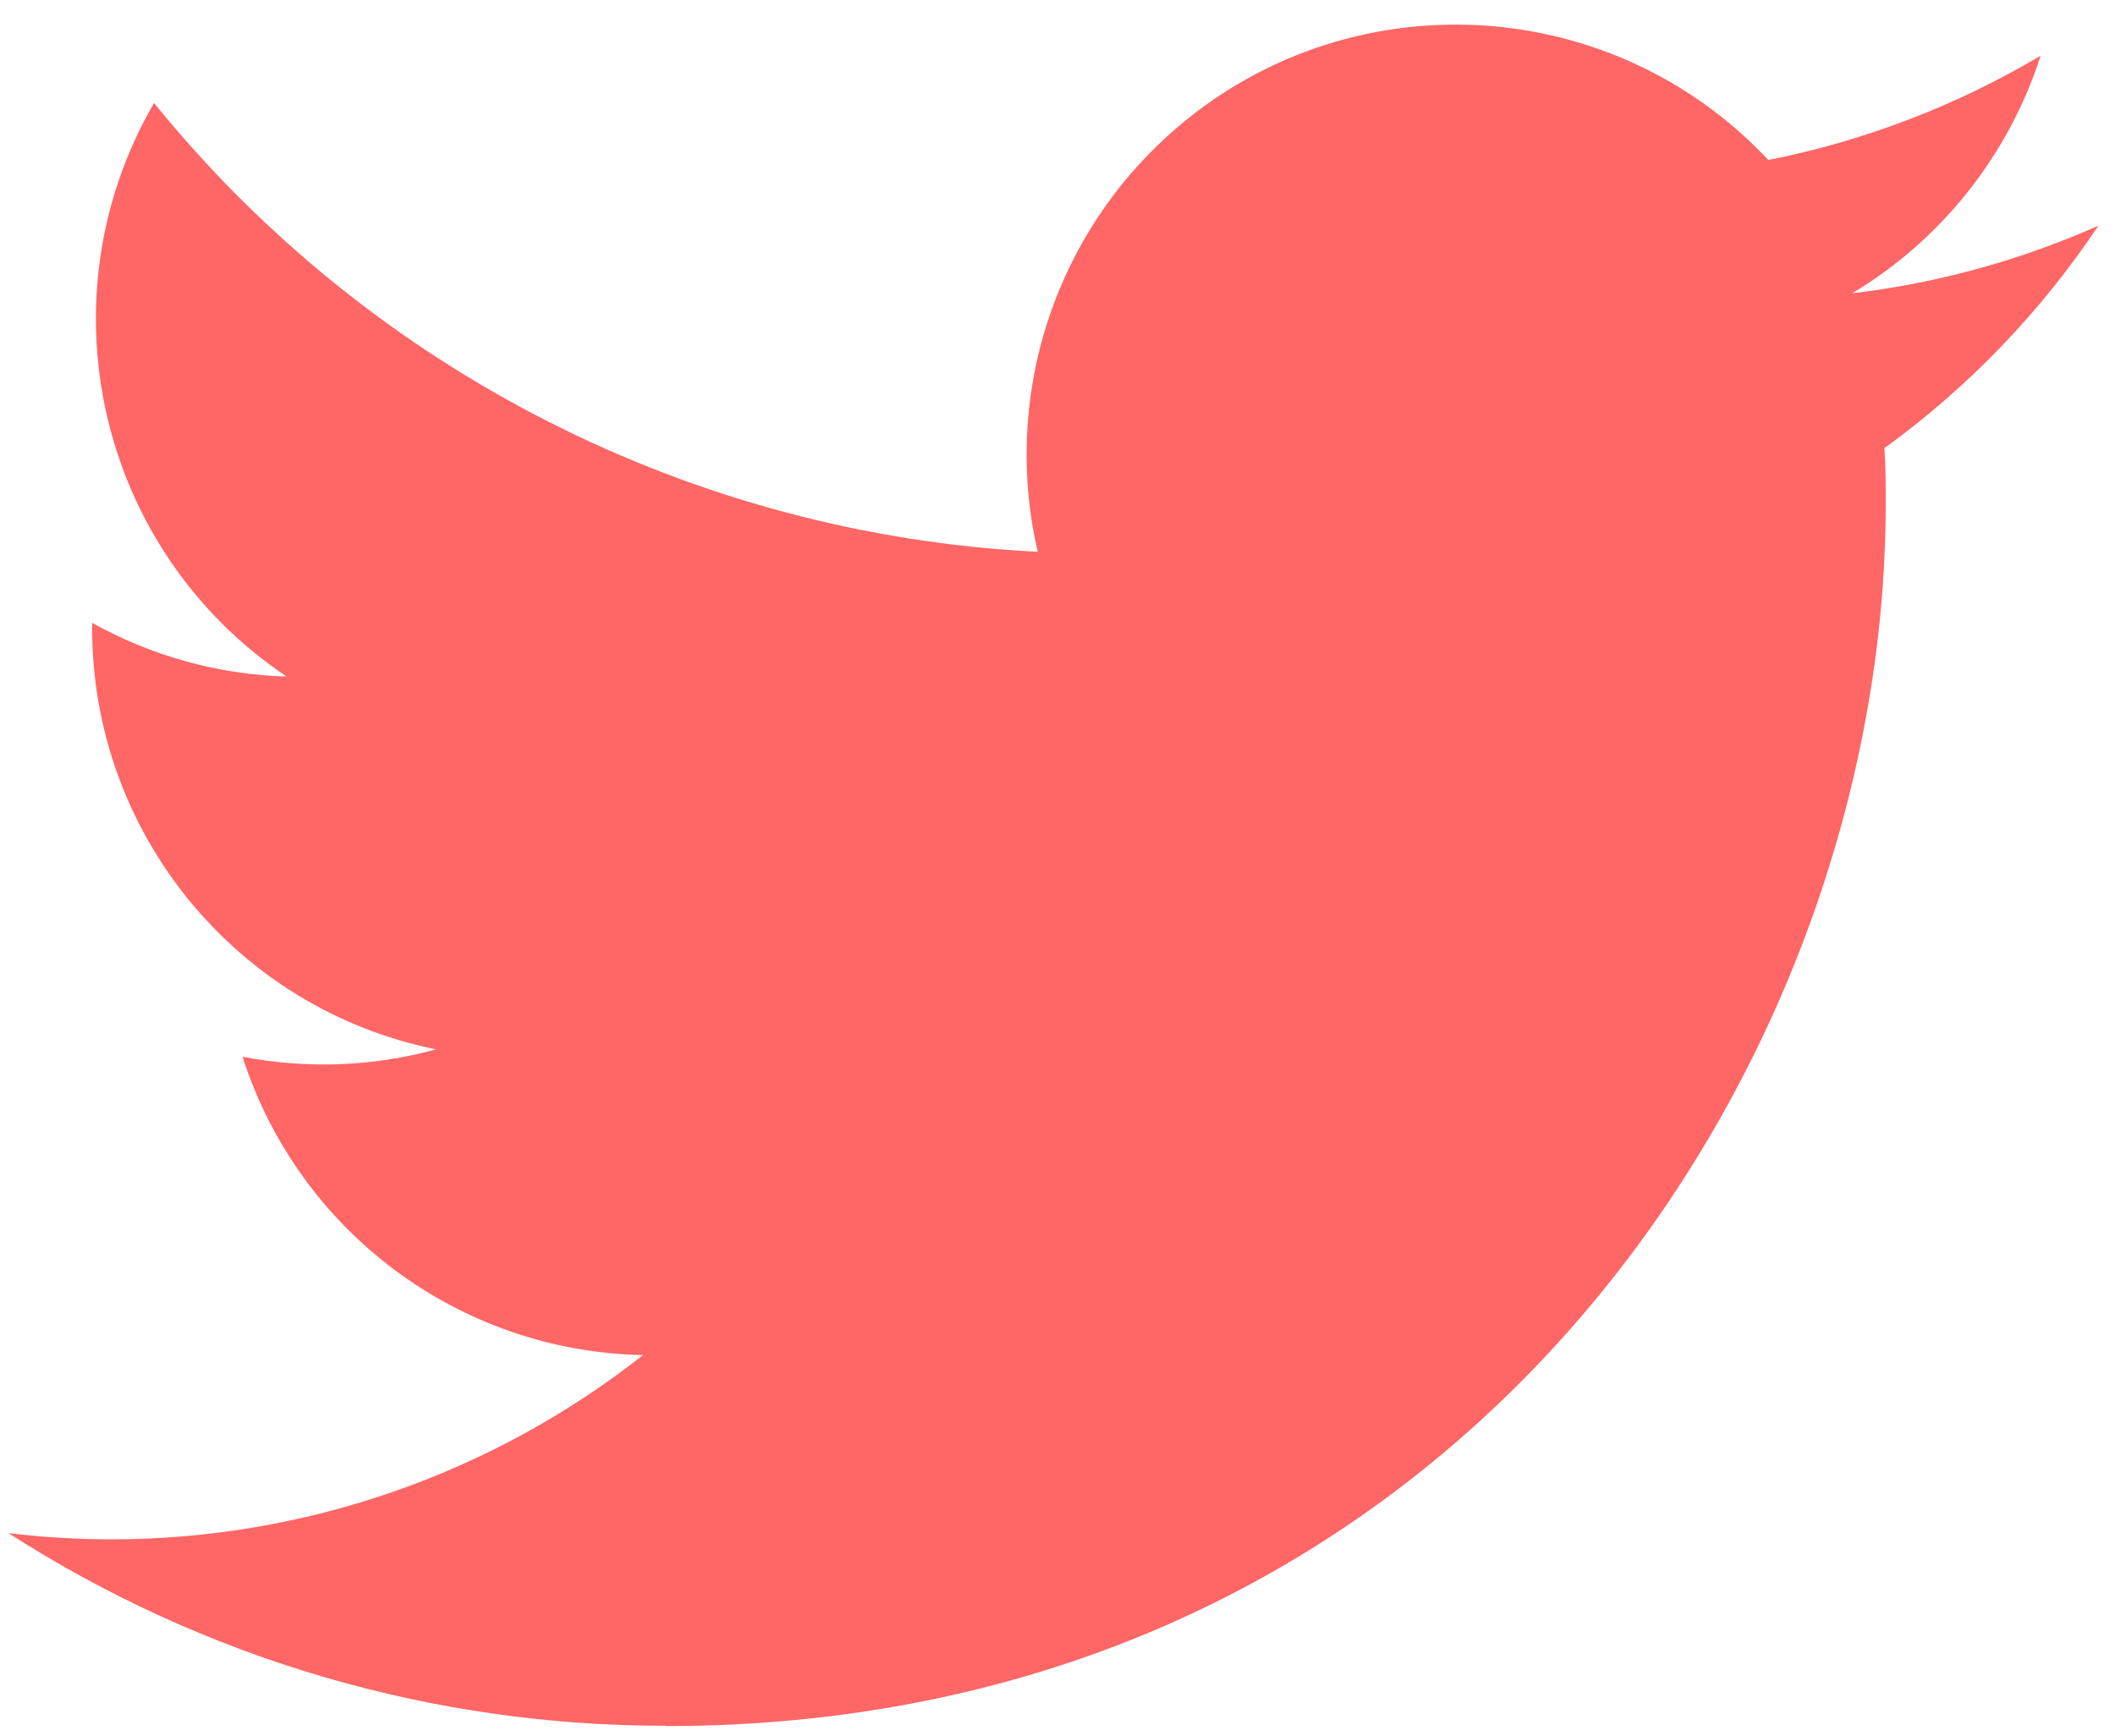
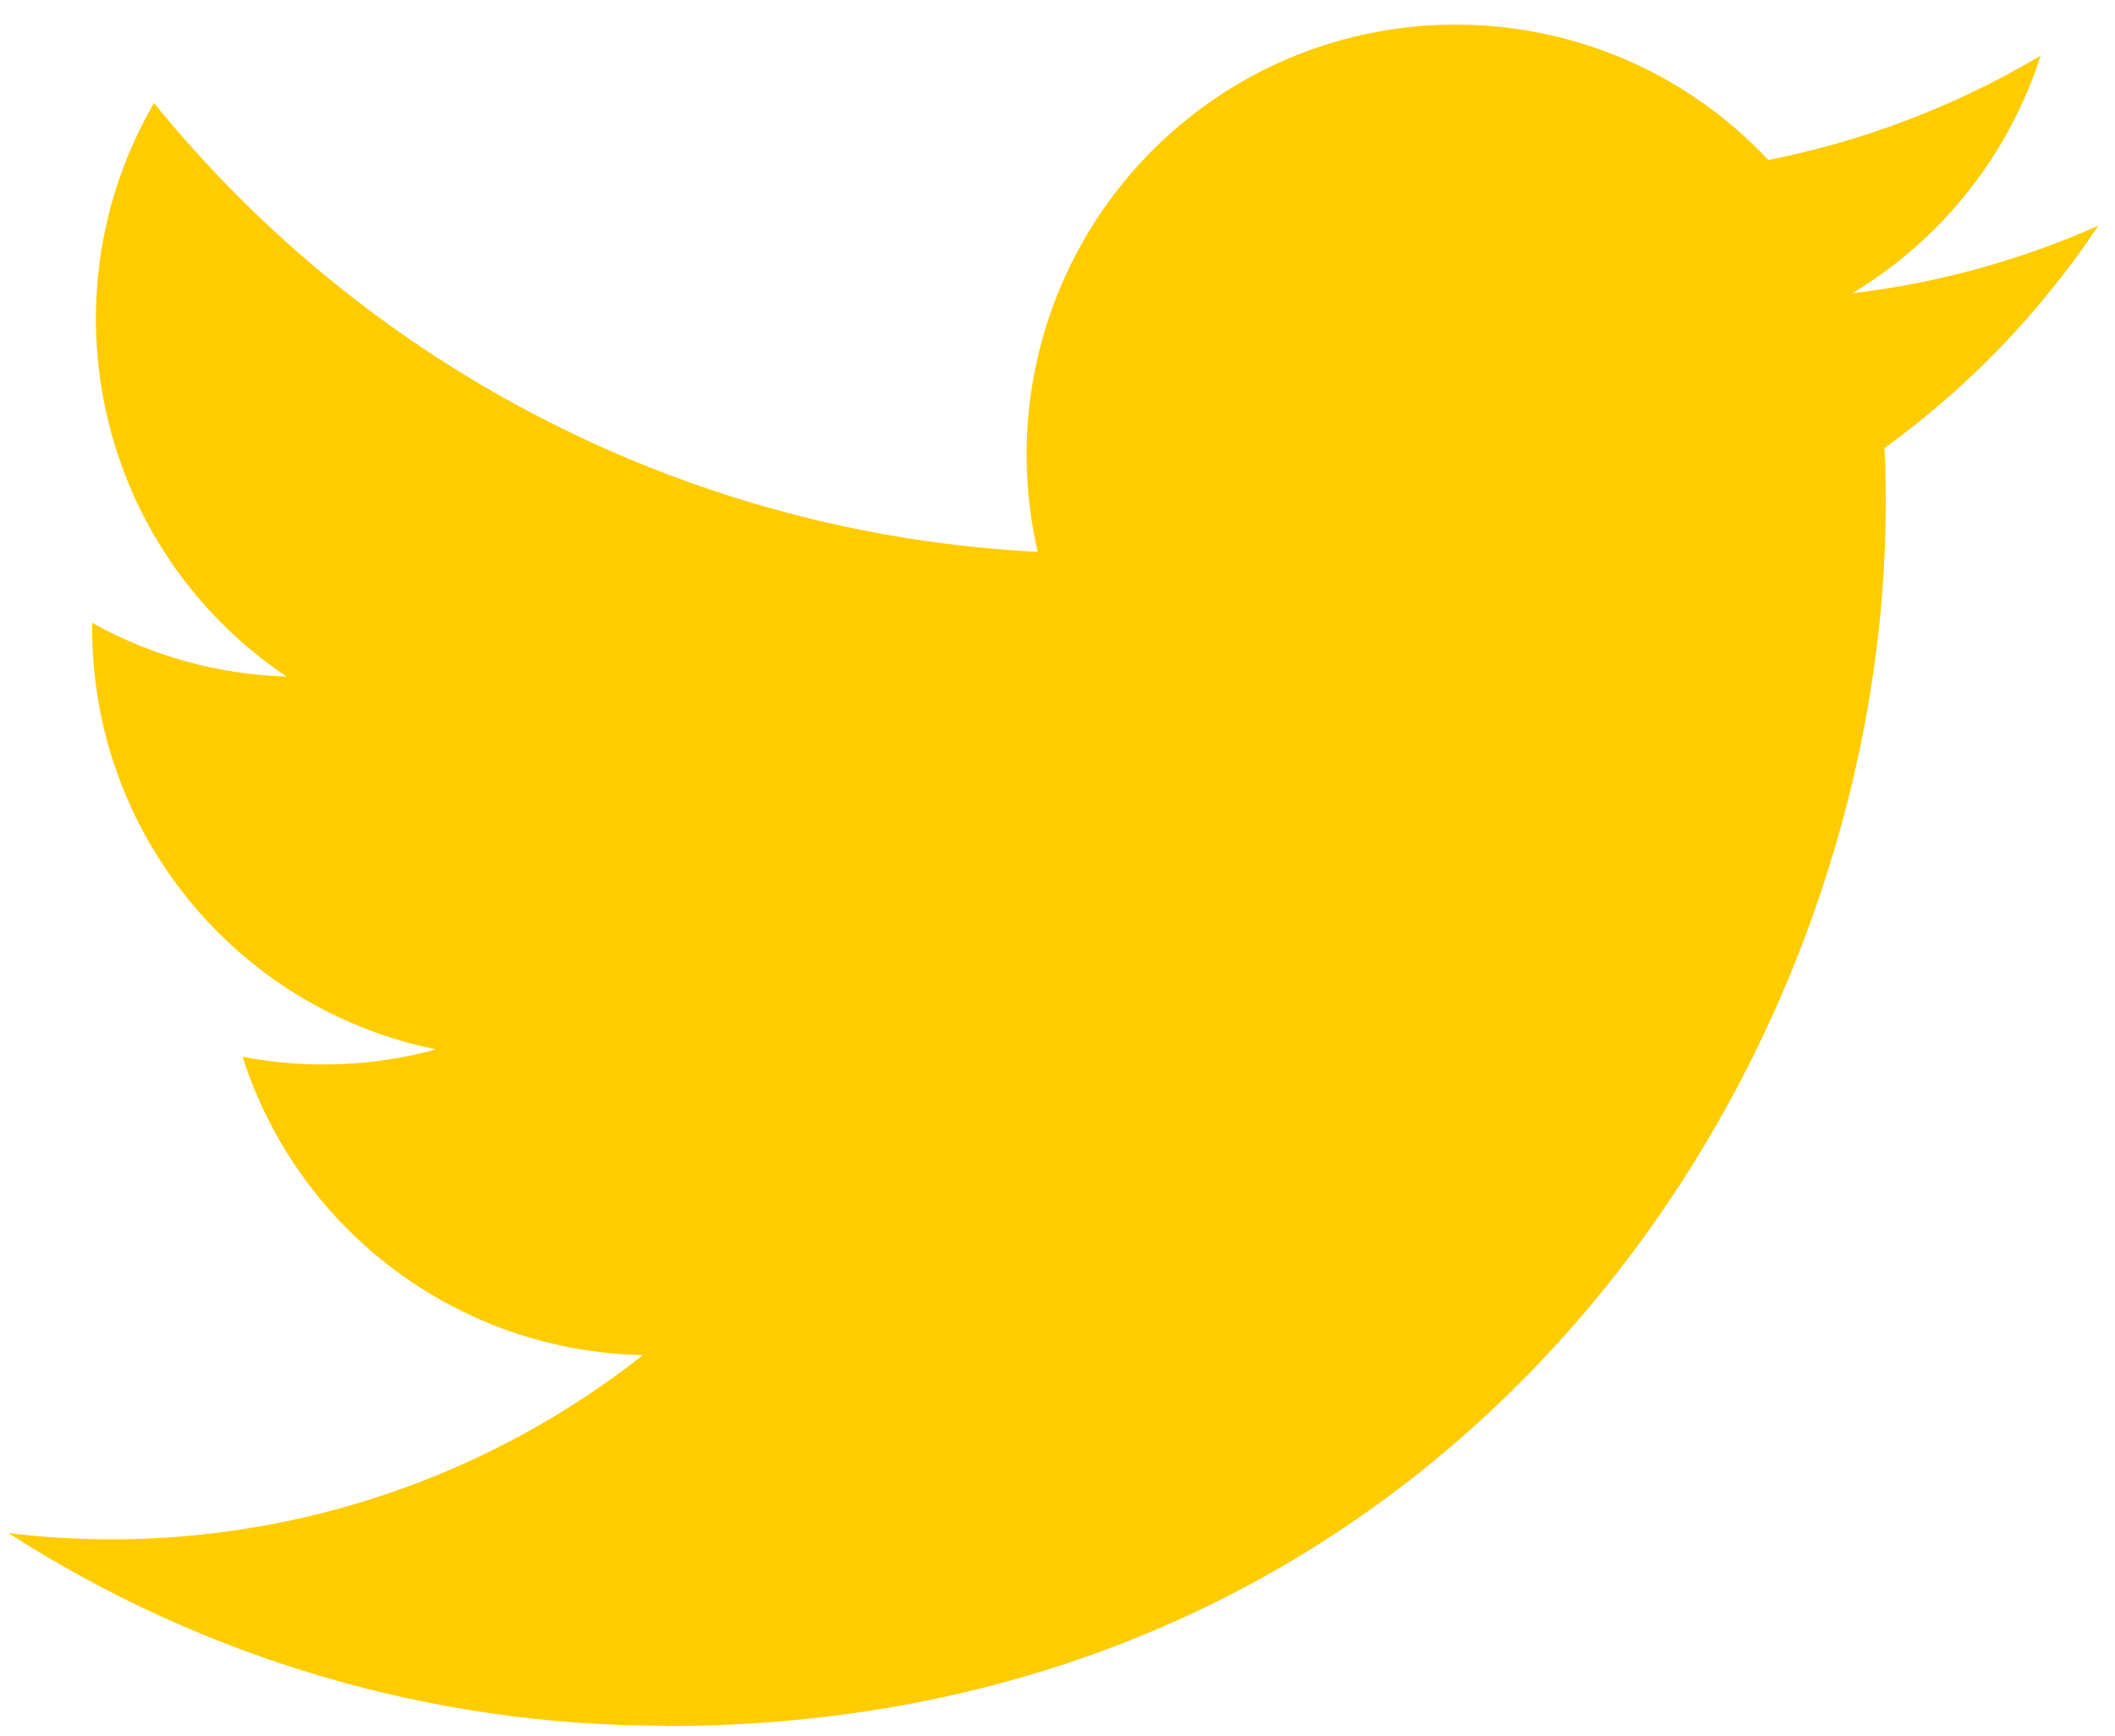
<svg xmlns="http://www.w3.org/2000/svg" width="39" height="32" viewBox="0 0 39 32" fill="none">
-   <path d="M34.748 8.264C34.772 8.605 34.772 8.945 34.772 9.289C34.772 19.756 26.819 31.828 12.276 31.828V31.822C7.98 31.828 3.773 30.595 0.157 28.27C0.781 28.346 1.409 28.383 2.039 28.385C5.599 28.388 9.057 27.191 11.858 24.987C8.475 24.923 5.508 22.713 4.472 19.486C5.657 19.715 6.878 19.668 8.041 19.35C4.353 18.603 1.699 15.356 1.699 11.585C1.699 11.55 1.699 11.518 1.699 11.485C2.798 12.098 4.028 12.438 5.287 12.476C1.813 10.15 0.742 5.519 2.84 1.899C6.854 6.848 12.777 9.856 19.135 10.175C18.498 7.423 19.368 4.54 21.422 2.606C24.607 -0.393 29.615 -0.239 32.608 2.95C34.379 2.6 36.076 1.949 37.629 1.027C37.039 2.86 35.804 4.418 34.154 5.408C35.721 5.223 37.252 4.802 38.694 4.161C37.632 5.754 36.295 7.143 34.748 8.264Z" fill="#ff6666" />
+   <path d="M34.748 8.264C34.772 8.605 34.772 8.945 34.772 9.289C34.772 19.756 26.819 31.828 12.276 31.828V31.822C7.98 31.828 3.773 30.595 0.157 28.27C0.781 28.346 1.409 28.383 2.039 28.385C5.599 28.388 9.057 27.191 11.858 24.987C8.475 24.923 5.508 22.713 4.472 19.486C5.657 19.715 6.878 19.668 8.041 19.35C4.353 18.603 1.699 15.356 1.699 11.585C1.699 11.55 1.699 11.518 1.699 11.485C2.798 12.098 4.028 12.438 5.287 12.476C1.813 10.15 0.742 5.519 2.84 1.899C6.854 6.848 12.777 9.856 19.135 10.175C18.498 7.423 19.368 4.54 21.422 2.606C24.607 -0.393 29.615 -0.239 32.608 2.95C34.379 2.6 36.076 1.949 37.629 1.027C37.039 2.86 35.804 4.418 34.154 5.408C35.721 5.223 37.252 4.802 38.694 4.161C37.632 5.754 36.295 7.143 34.748 8.264Z" fill="#FFCC00" />
</svg>
